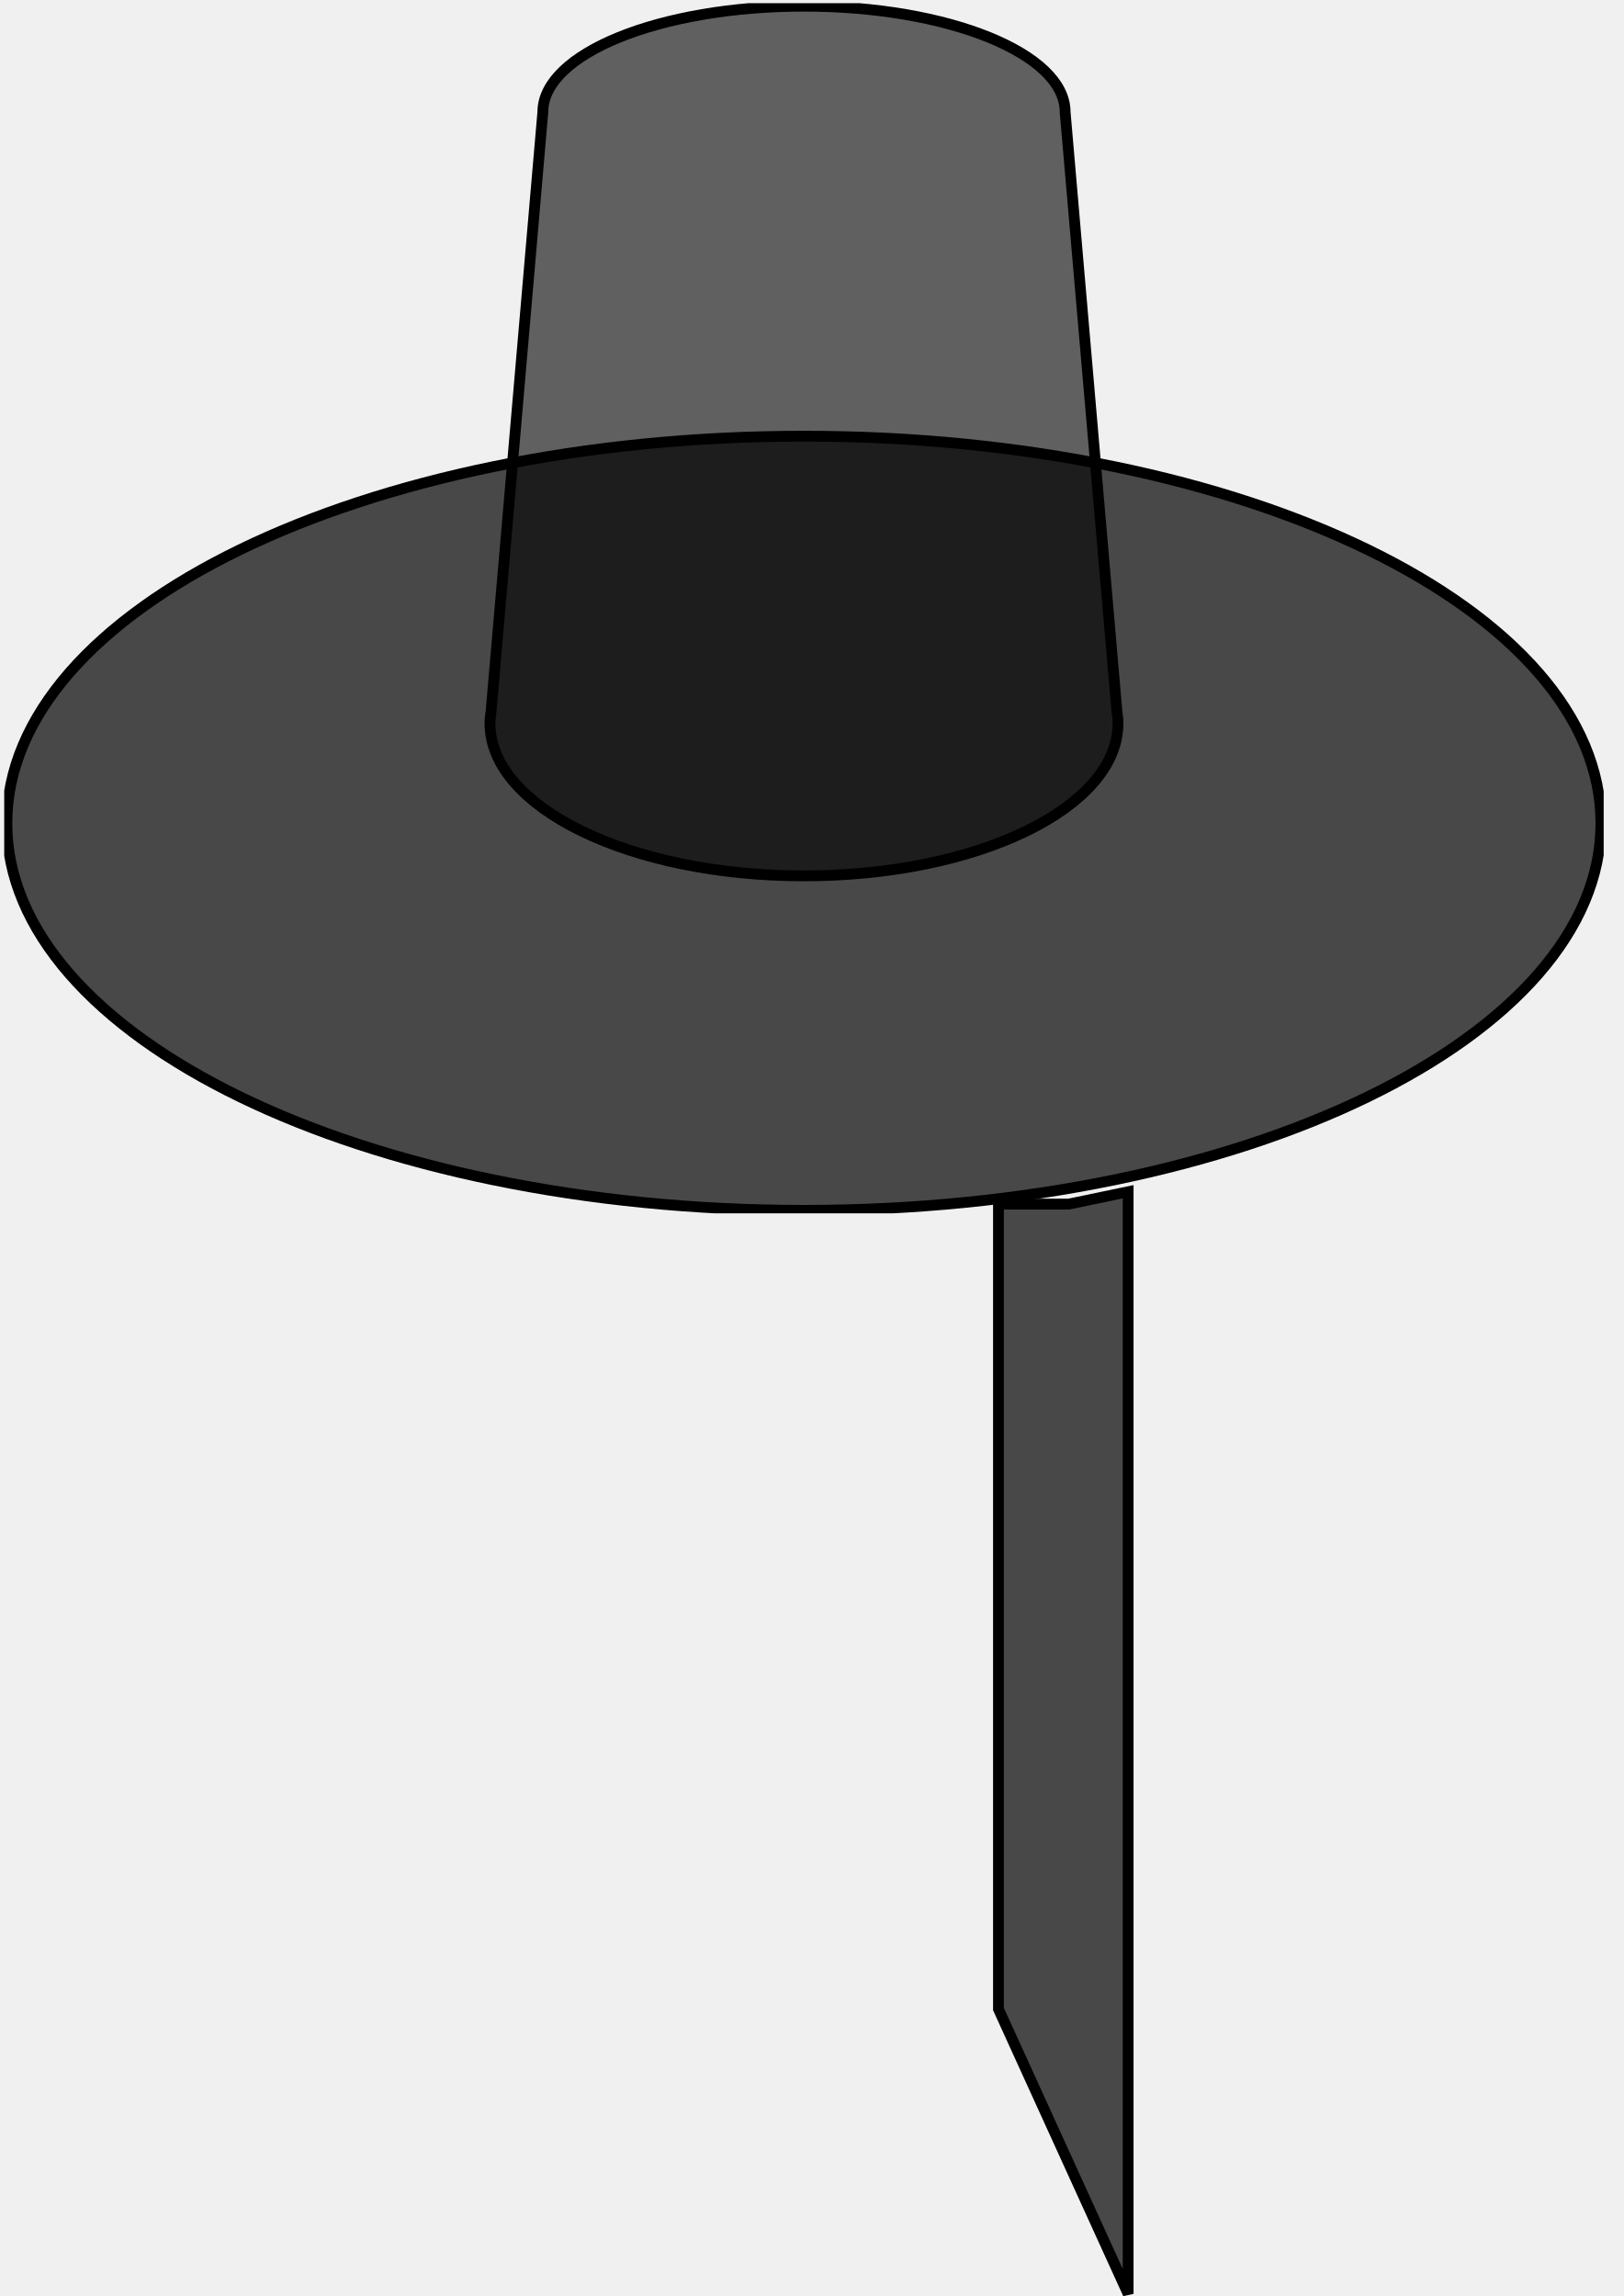
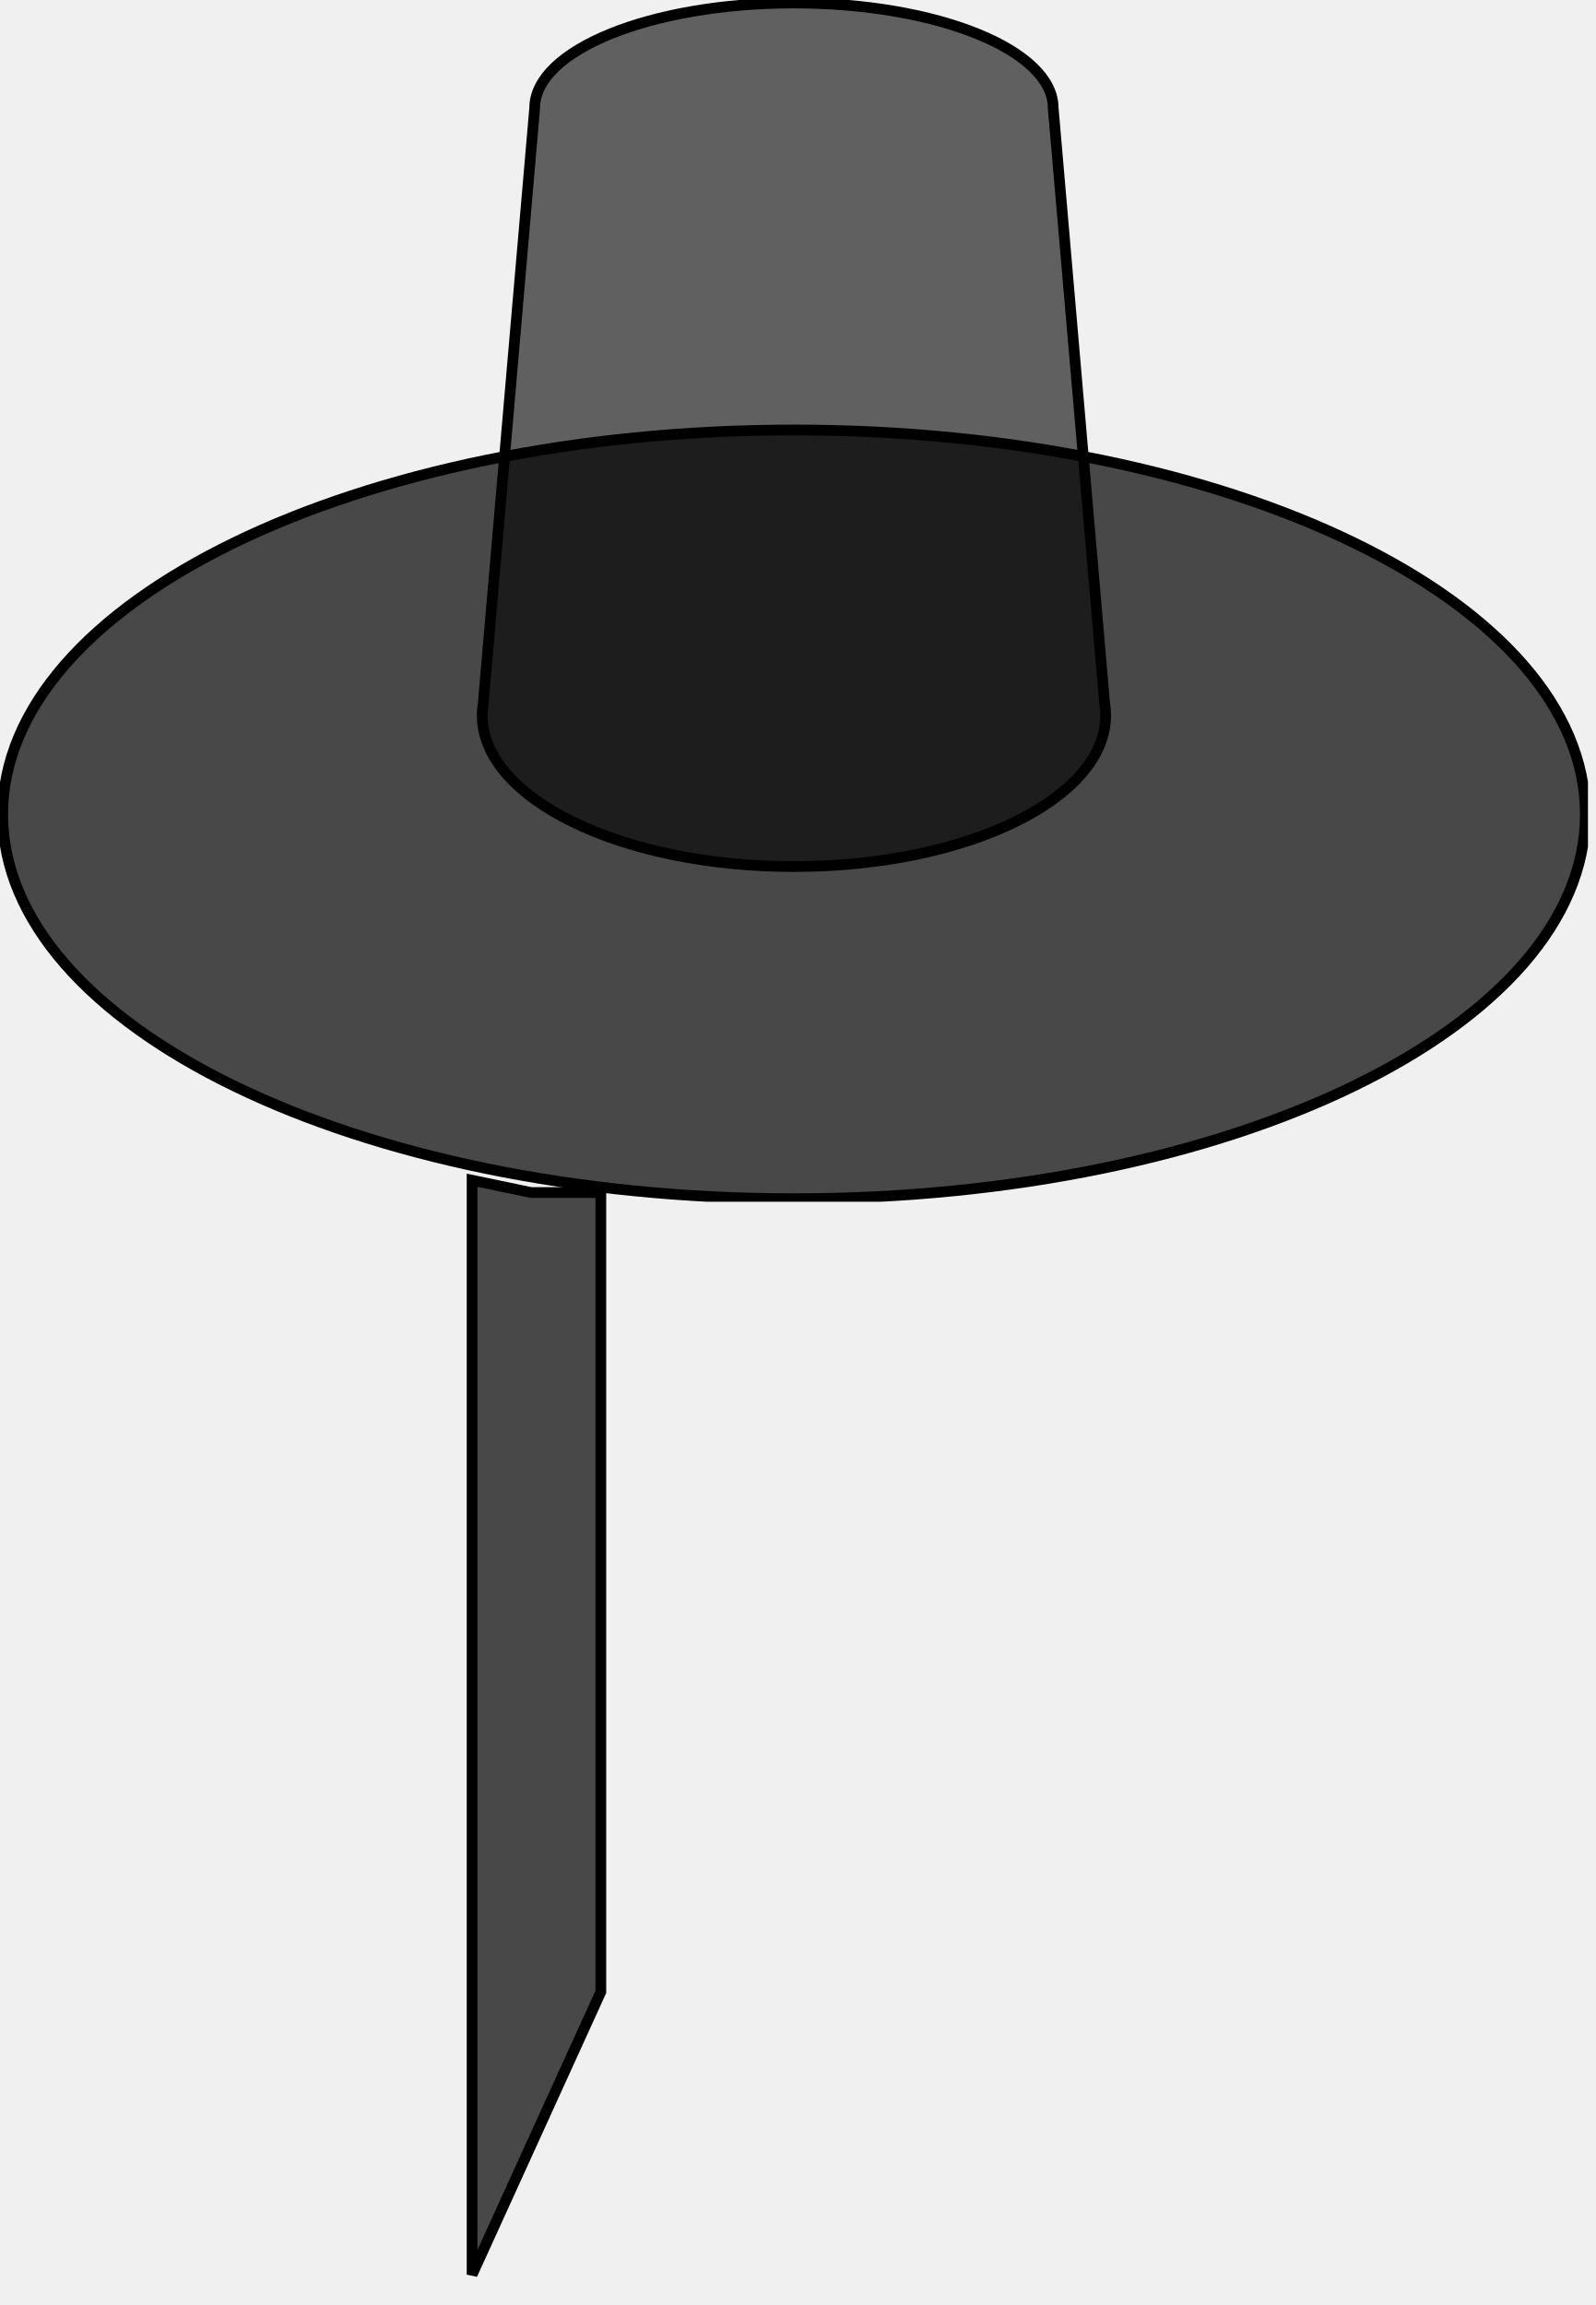
- <svg xmlns="http://www.w3.org/2000/svg" width="70" height="99" viewBox="0 0 70 99" fill="none">
-   <path d="M43.045 86.628V51.92H46.072L48.636 51.386V98.909L43.045 86.628Z" fill="black" fill-opacity="0.7" stroke="black" stroke-width="0.466" />
-   <g clip-path="url(#clip0_773_484)">
-     <path d="M34.657 52.188C53.634 52.188 69.018 44.715 69.018 35.498C69.018 26.28 53.634 18.807 34.657 18.807C15.68 18.807 0.296 26.28 0.296 35.498C0.296 44.715 15.68 52.188 34.657 52.188Z" fill="black" fill-opacity="0.7" stroke="black" stroke-width="0.466" stroke-miterlimit="10" />
-     <path d="M48.153 30.685L45.919 4.829C45.919 2.311 40.88 0.267 34.661 0.267C28.443 0.267 23.403 2.311 23.403 4.829L21.17 30.685C21.142 30.852 21.124 31.019 21.124 31.192C21.124 34.824 27.183 37.766 34.661 37.766C42.139 37.766 48.198 34.824 48.198 31.192C48.198 31.025 48.18 30.852 48.153 30.685Z" fill="black" fill-opacity="0.6" stroke="black" stroke-width="0.466" stroke-miterlimit="10" />
+ <svg xmlns="http://www.w3.org/2000/svg" width="54" height="78" viewBox="0 0 54 78" fill="none">
+   <path d="M20.332 67.402V40.355H17.974L15.975 39.939V76.973L20.332 67.402Z" fill="black" fill-opacity="0.7" stroke="black" stroke-width="0.363" />
+   <g clip-path="url(#clip0_1286_725)">
+     <path d="M26.869 40.563C12.081 40.563 0.092 34.74 0.092 27.557C0.092 20.374 12.081 14.55 26.869 14.55C41.658 14.55 53.647 20.374 53.647 27.557C53.647 34.74 41.658 40.563 26.869 40.563Z" fill="black" fill-opacity="0.7" stroke="black" stroke-width="0.363" stroke-miterlimit="10" />
+     <path d="M16.352 23.806L18.093 3.657C18.093 1.695 22.02 0.102 26.866 0.102C31.712 0.102 35.639 1.695 35.639 3.657L37.38 23.806C37.401 23.937 37.415 24.067 37.415 24.201C37.415 27.032 32.694 29.324 26.866 29.324C21.038 29.324 16.317 27.032 16.317 24.201C16.317 24.071 16.331 23.937 16.352 23.806Z" fill="black" fill-opacity="0.6" stroke="black" stroke-width="0.363" stroke-miterlimit="10" />
  </g>
  <defs>
-     <clipPath id="clip0_773_484">
-       <rect width="68.955" height="52.182" fill="white" transform="translate(0.181763 0.135986)" />
+     <clipPath id="clip0_1286_725">
+       <rect width="53.736" height="40.665" fill="white" transform="matrix(-1 0 0 1 53.7356 0)" />
    </clipPath>
  </defs>
</svg>
